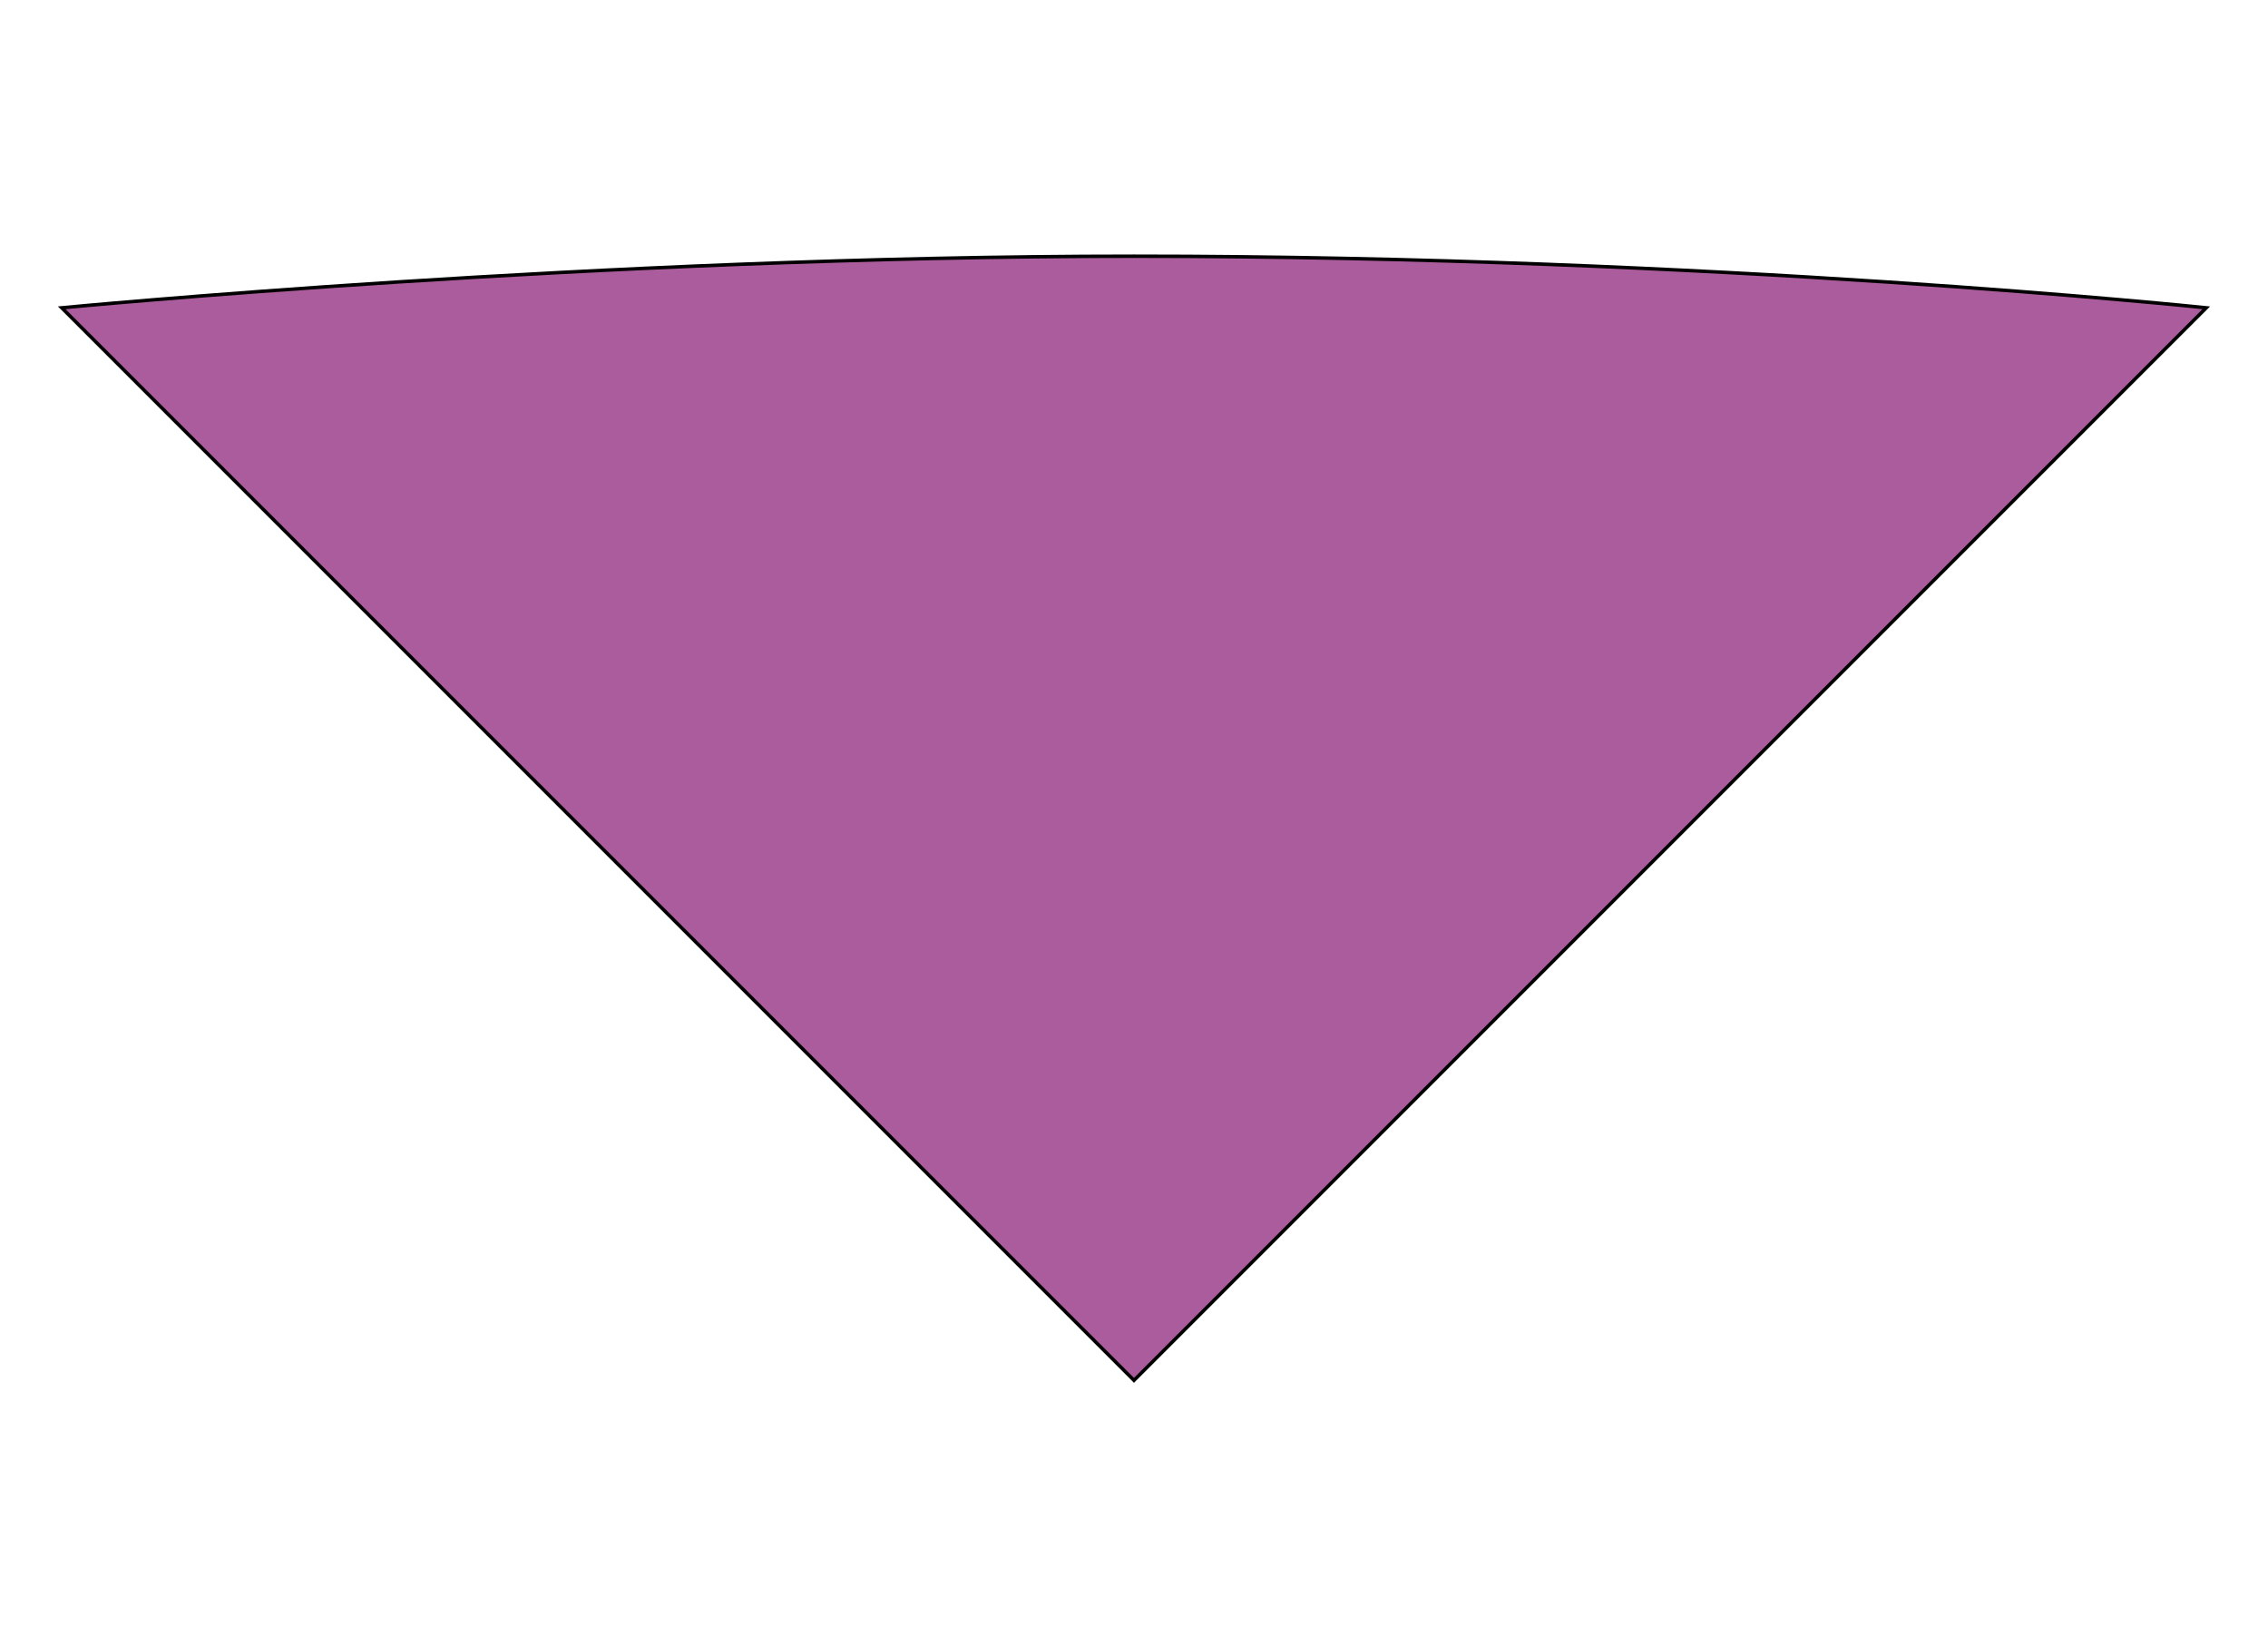
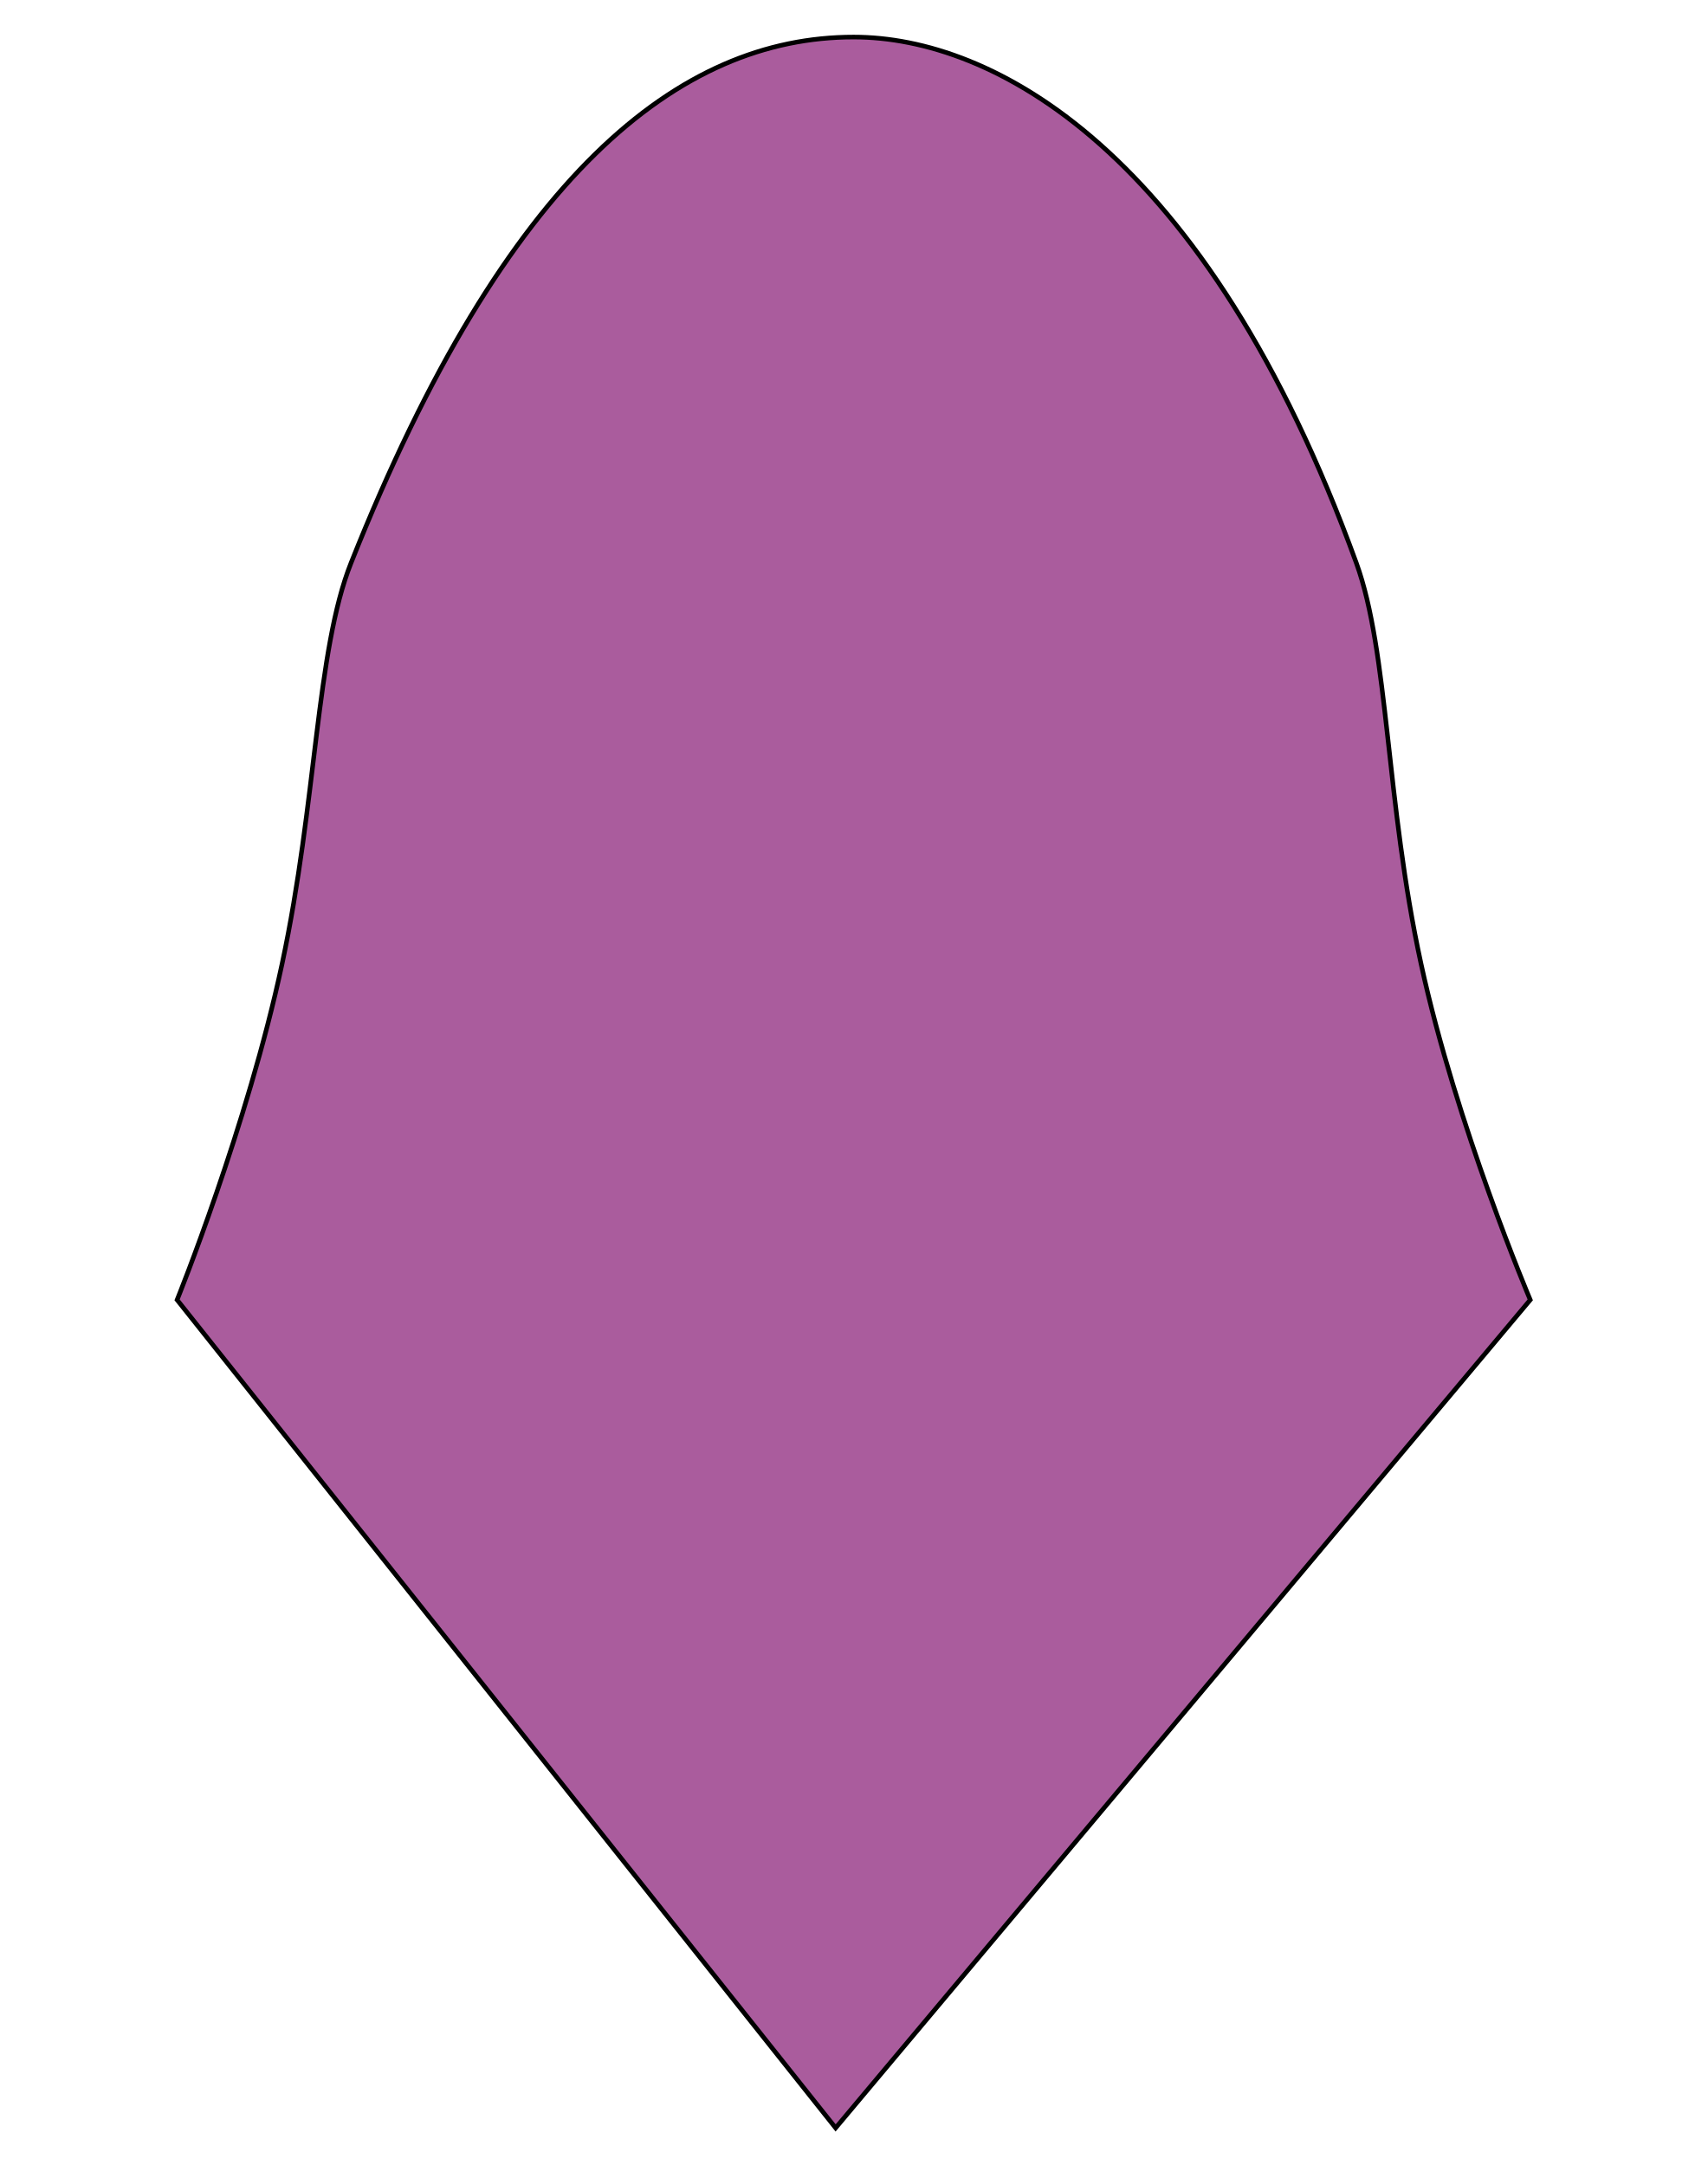
- <svg xmlns="http://www.w3.org/2000/svg" id="Layer_1" data-name="Layer 1" viewBox="0 0 653.37 471.35">
+ <svg xmlns="http://www.w3.org/2000/svg" id="Layer_1" data-name="Layer 1" viewBox="0 0 371.66 471.35">
  <defs>
    <style>.cls-1{fill:#aa5c9d;stroke:#000;stroke-miterlimit:10;}</style>
  </defs>
-   <path class="cls-1" d="M635.59,88.65,326.68,397.55,17.78,88.65s154.68-14.86,308.9-14.86C493.44,73.79,635.59,88.65,635.59,88.65Z" />
+   <path class="cls-1" d="M295.25,122.57C262.47,32.29,215.84,8.07,185.83,8.07c-37.86,0-75.72,29.76-109.42,114.5-7.62,19.14-7.45,51.92-15,87.24S38.55,283,38.55,283L181.9,463.28,333.11,283S317,245.07,309.33,209.81,302.28,141.93,295.25,122.57Z" />
</svg>
